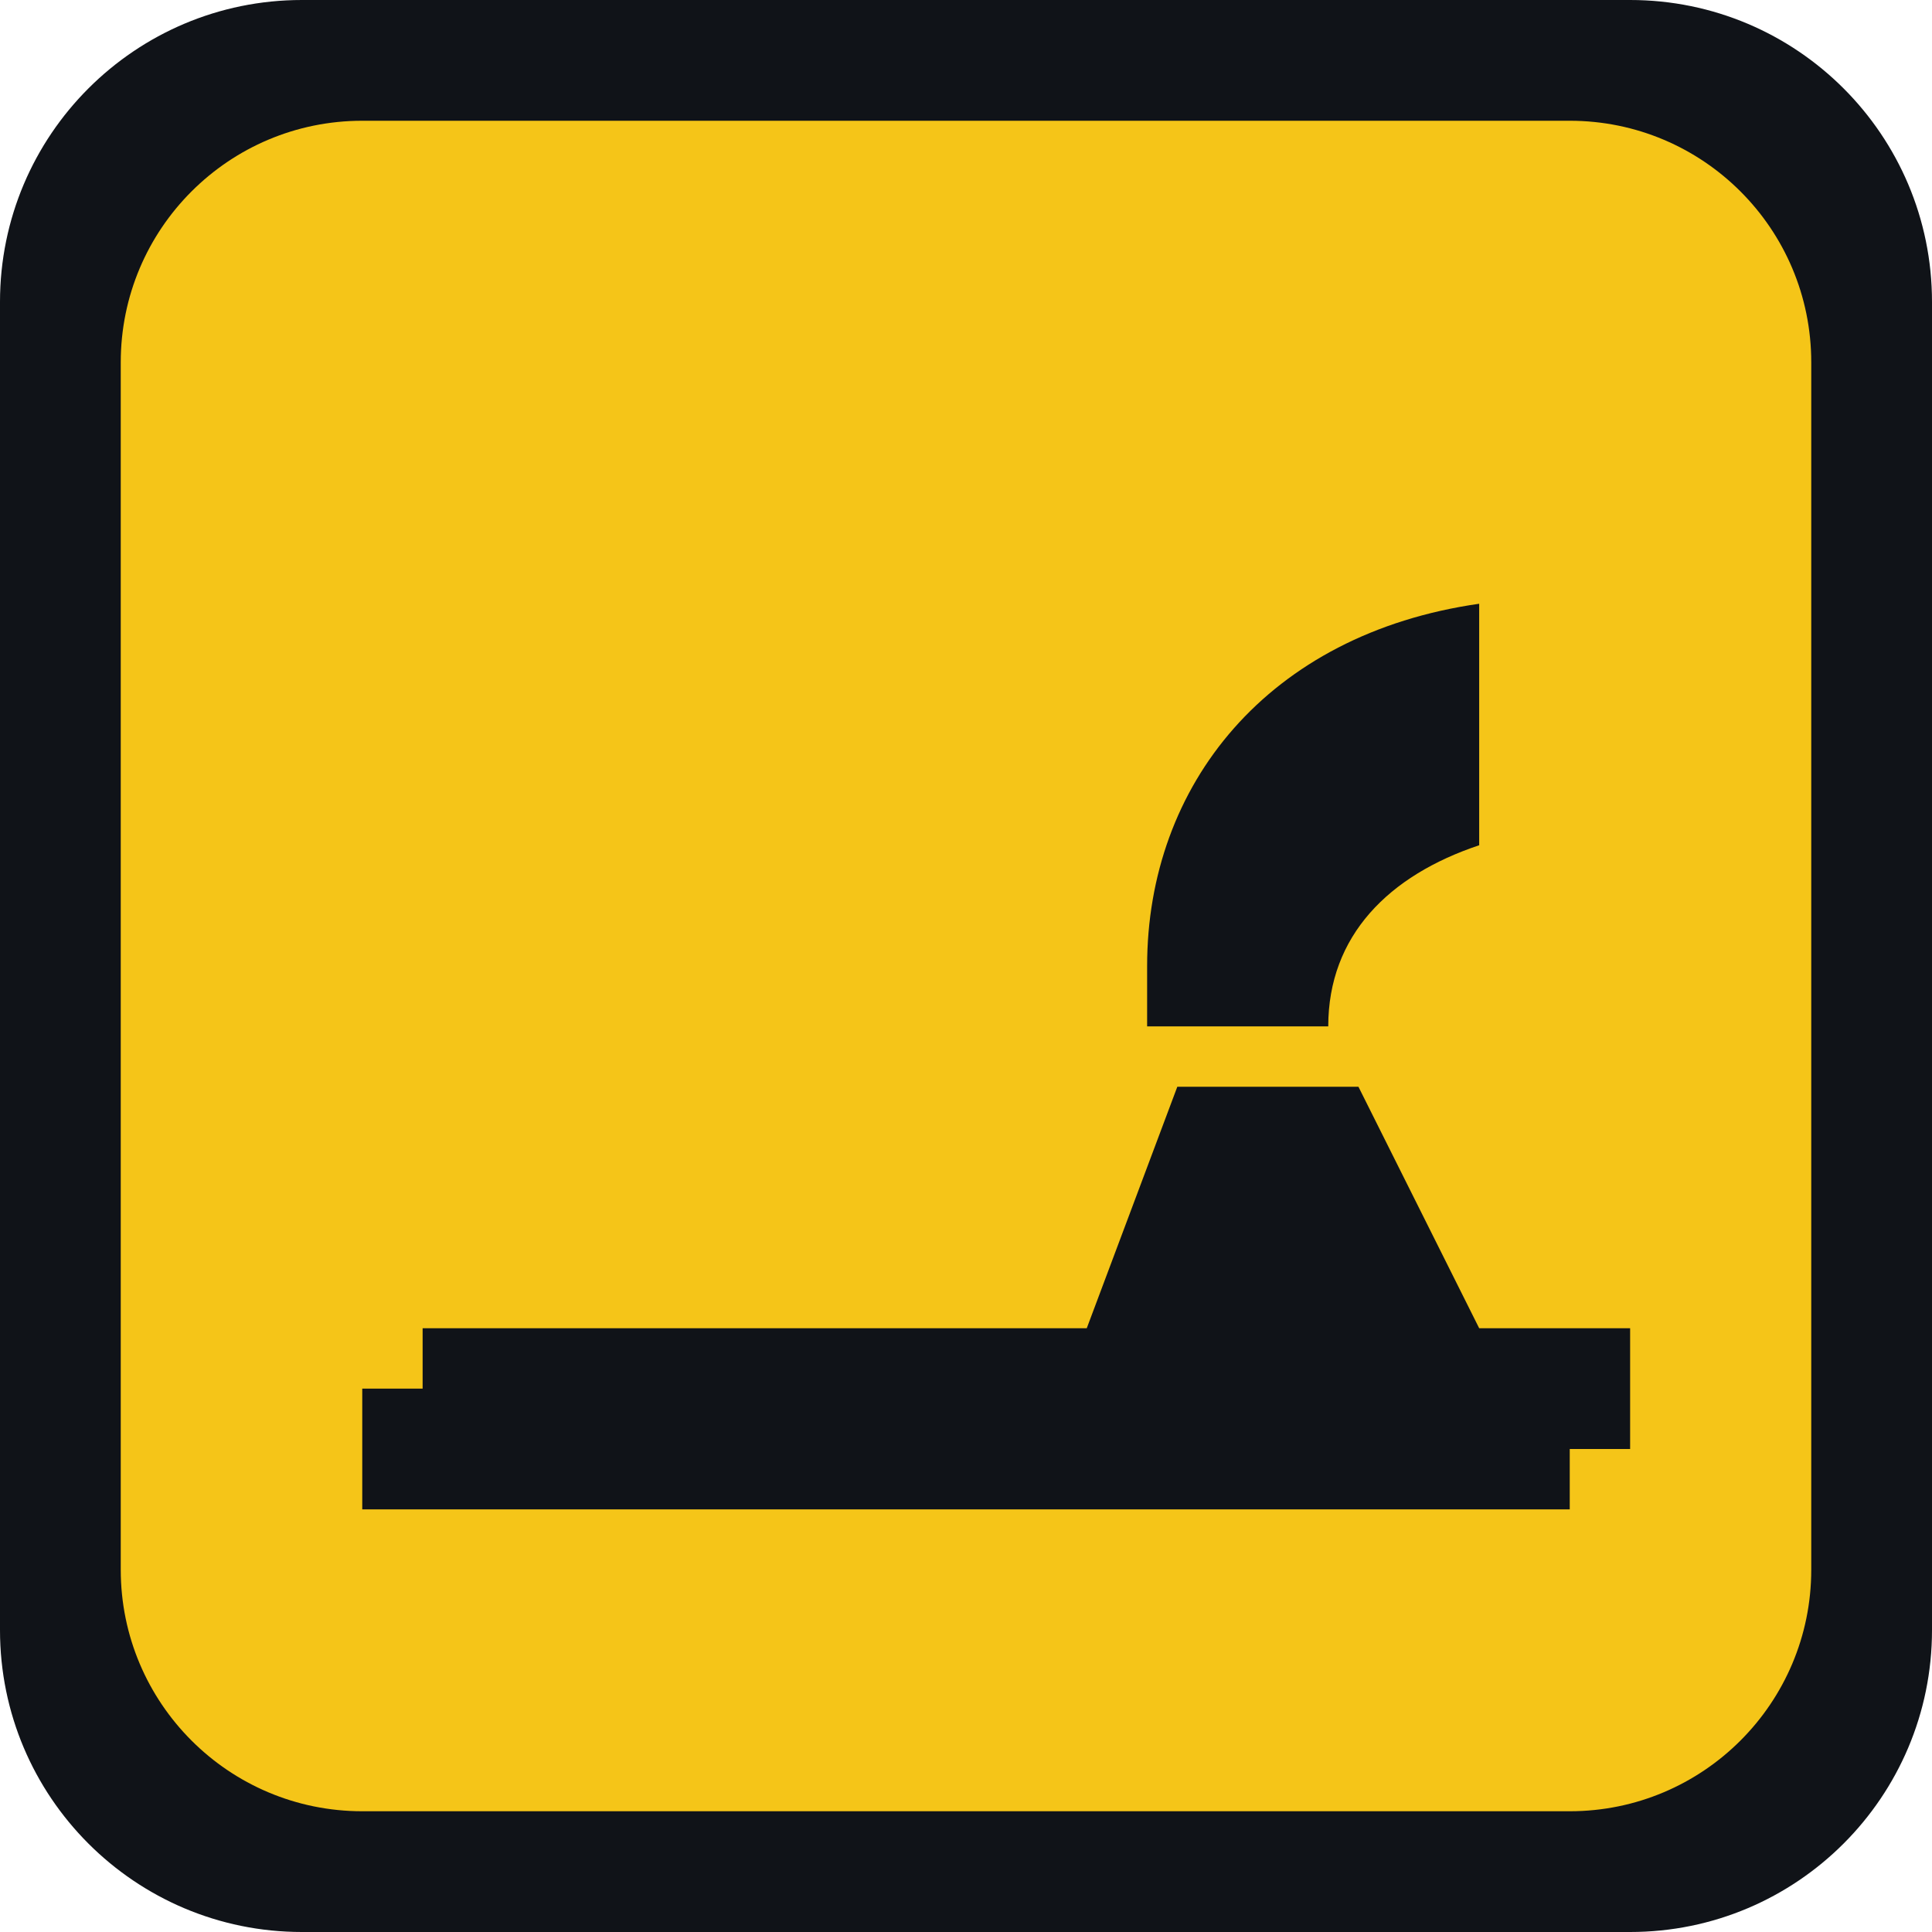
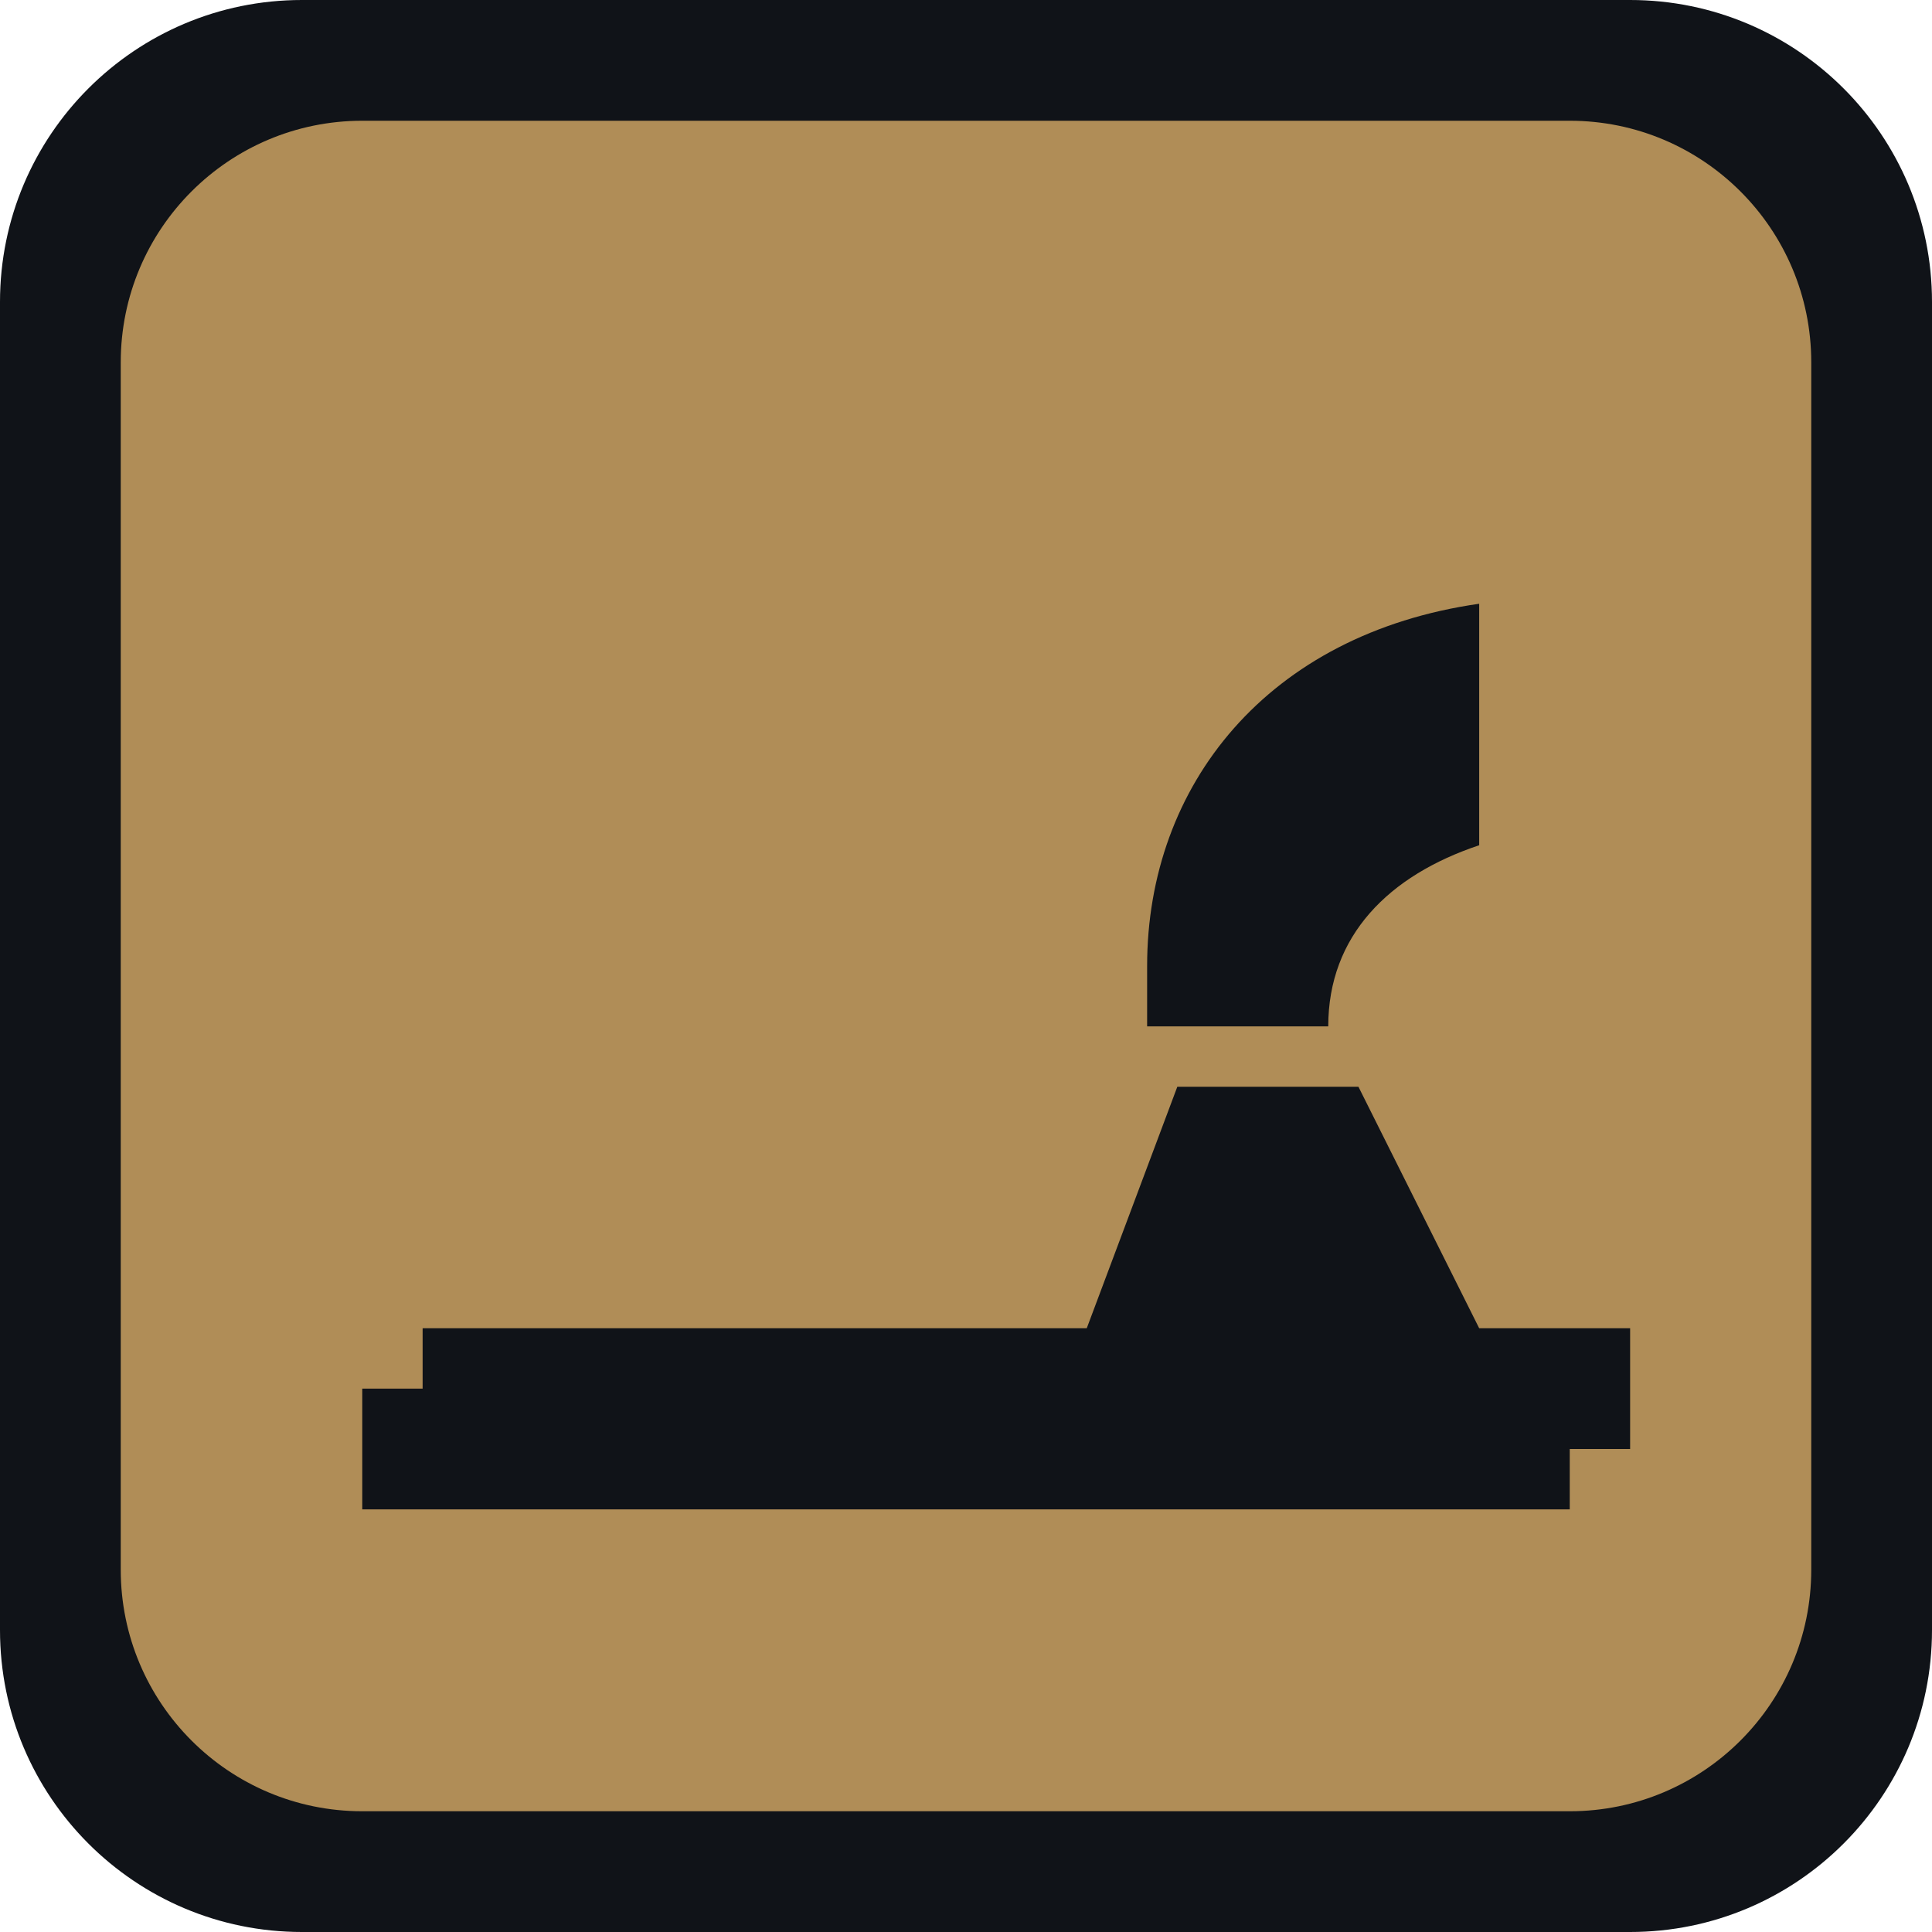
<svg xmlns="http://www.w3.org/2000/svg" viewBox="0 0 64 64">
  <rect width="64" height="64" rx="10" fill="#101318" />
-   <rect x="4" y="4" width="56" height="56" rx="8" fill="#f5c518" />
+   <rect x="4" y="4" width="56" height="56" rx="8" fill="#b08d57" />
  <path d="M14 44h22l3-8h6l4 8h5v4H14v-4zm24-12c0-6 4-11 11-12v8c-3 1-5 3-5 6h-6z" fill="#101318" />
  <rect x="12" y="46" width="40" height="4" fill="#101318" />
</svg>
